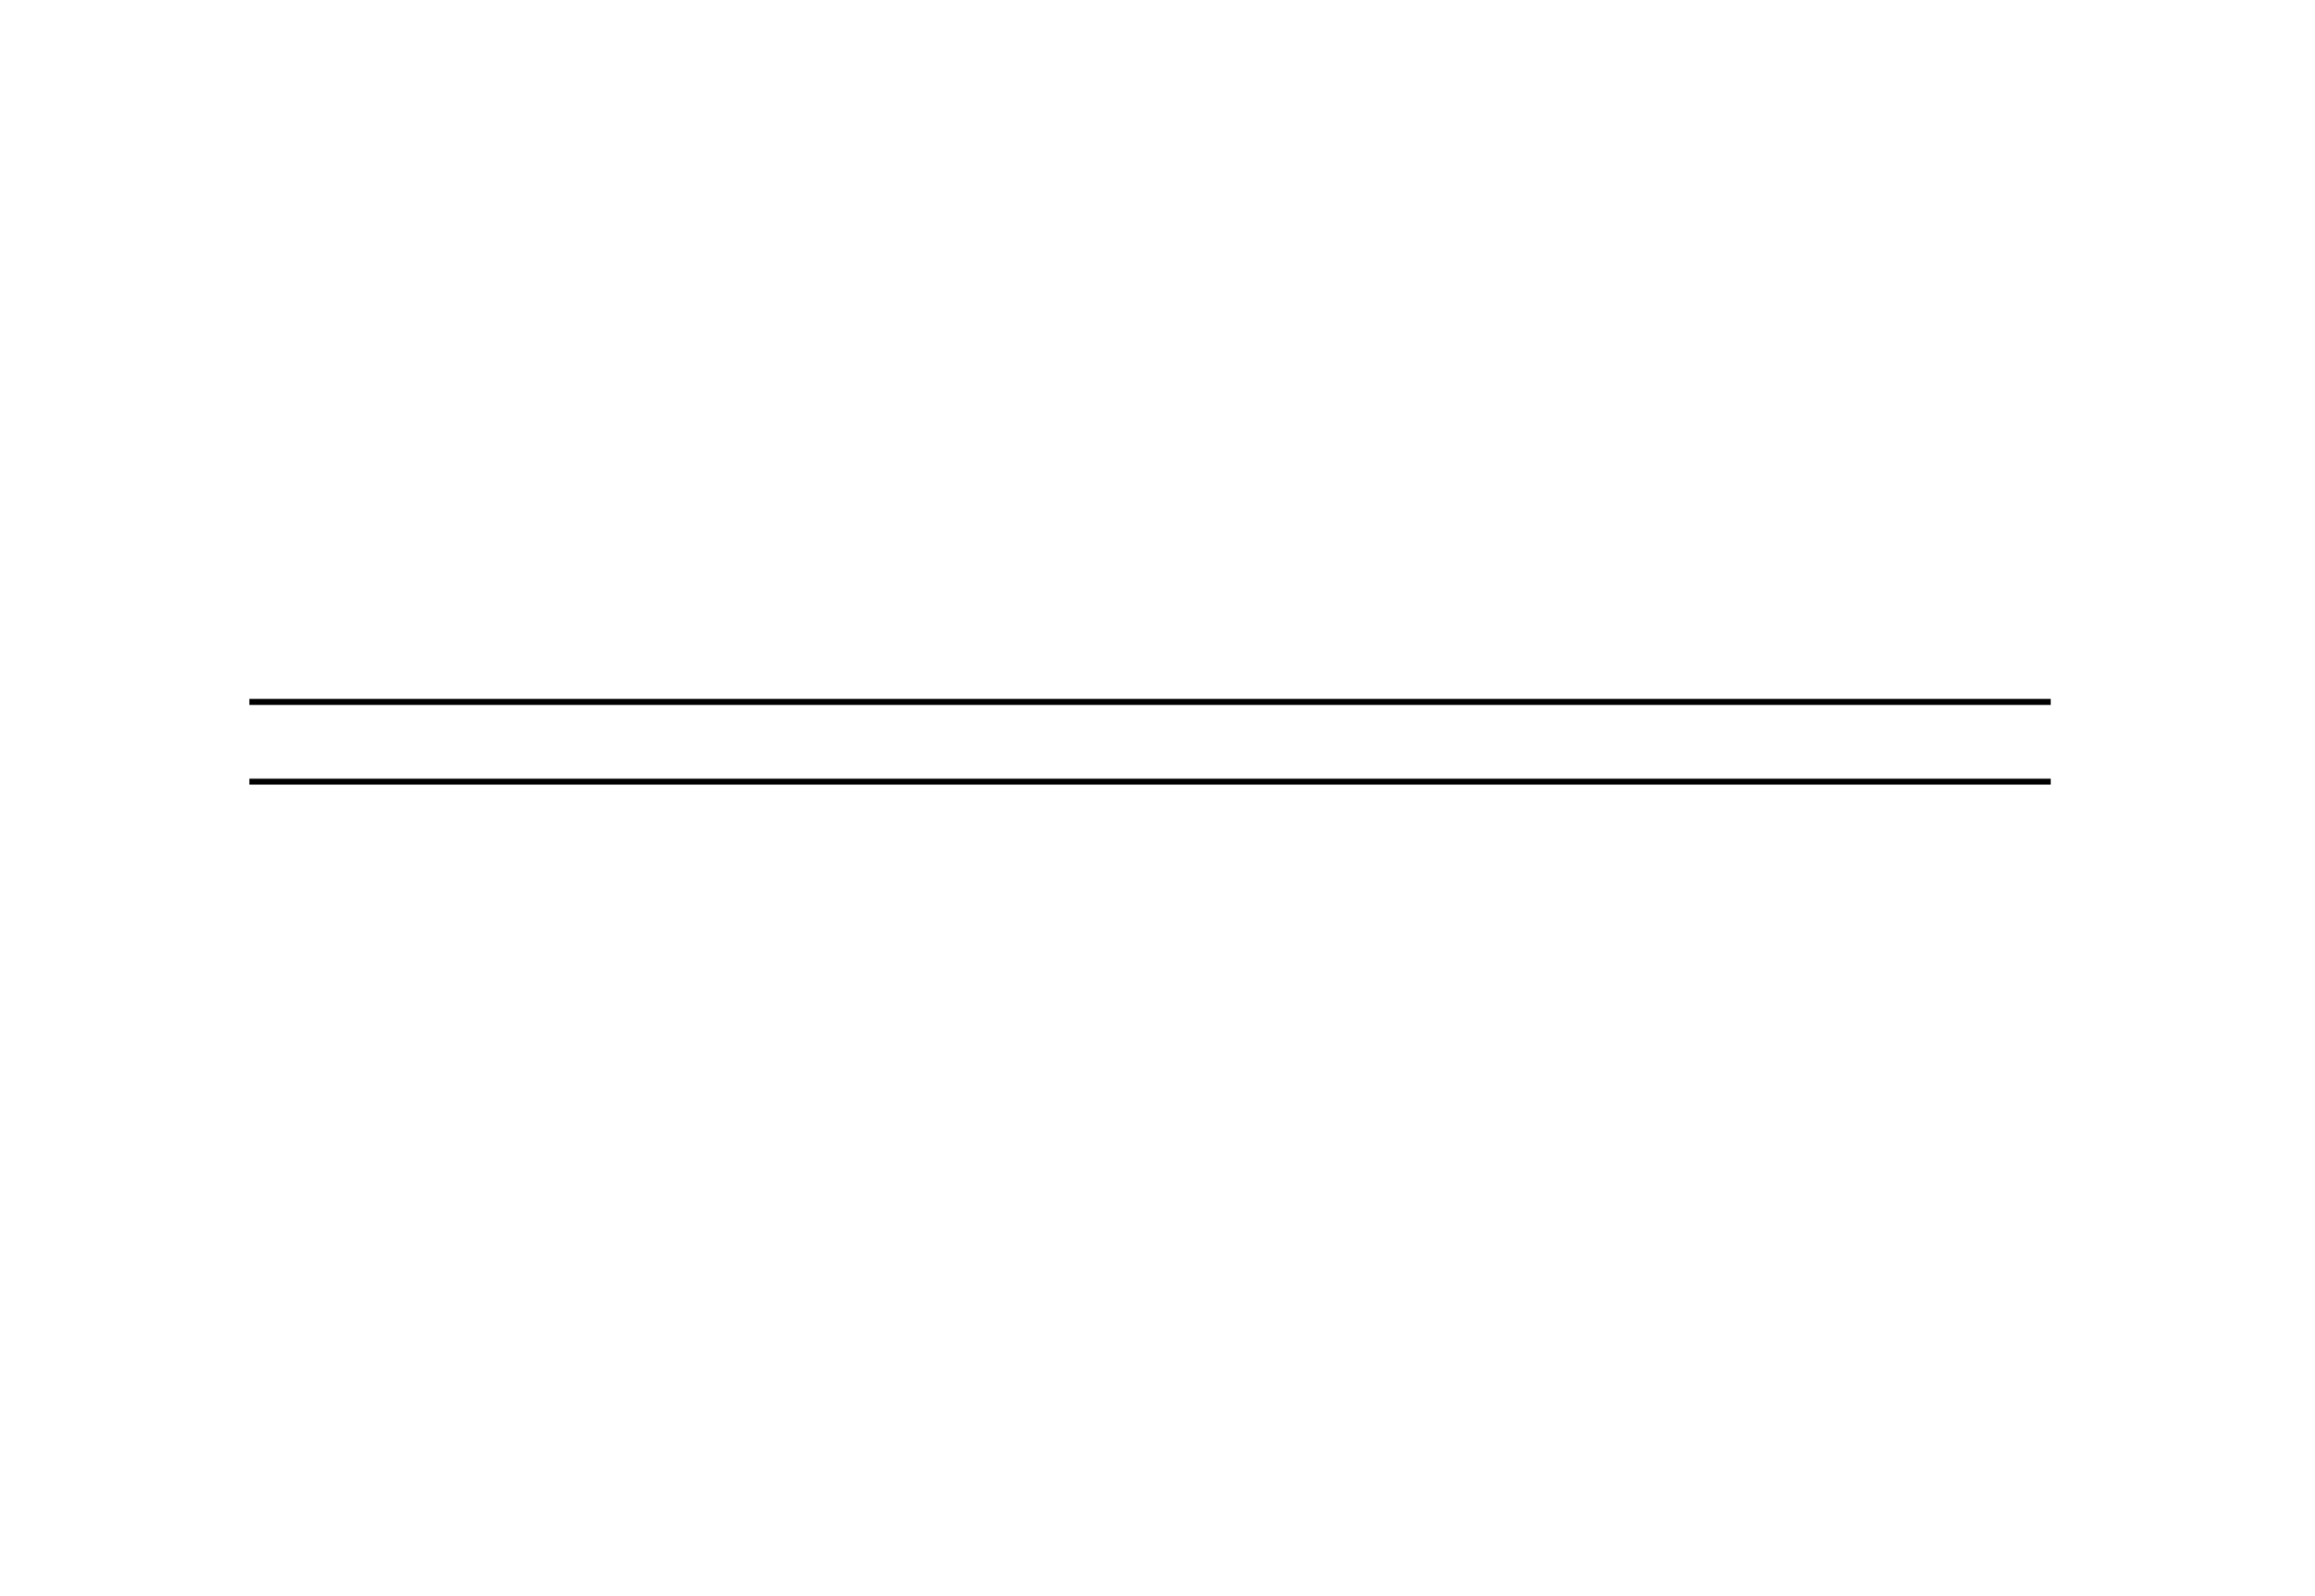
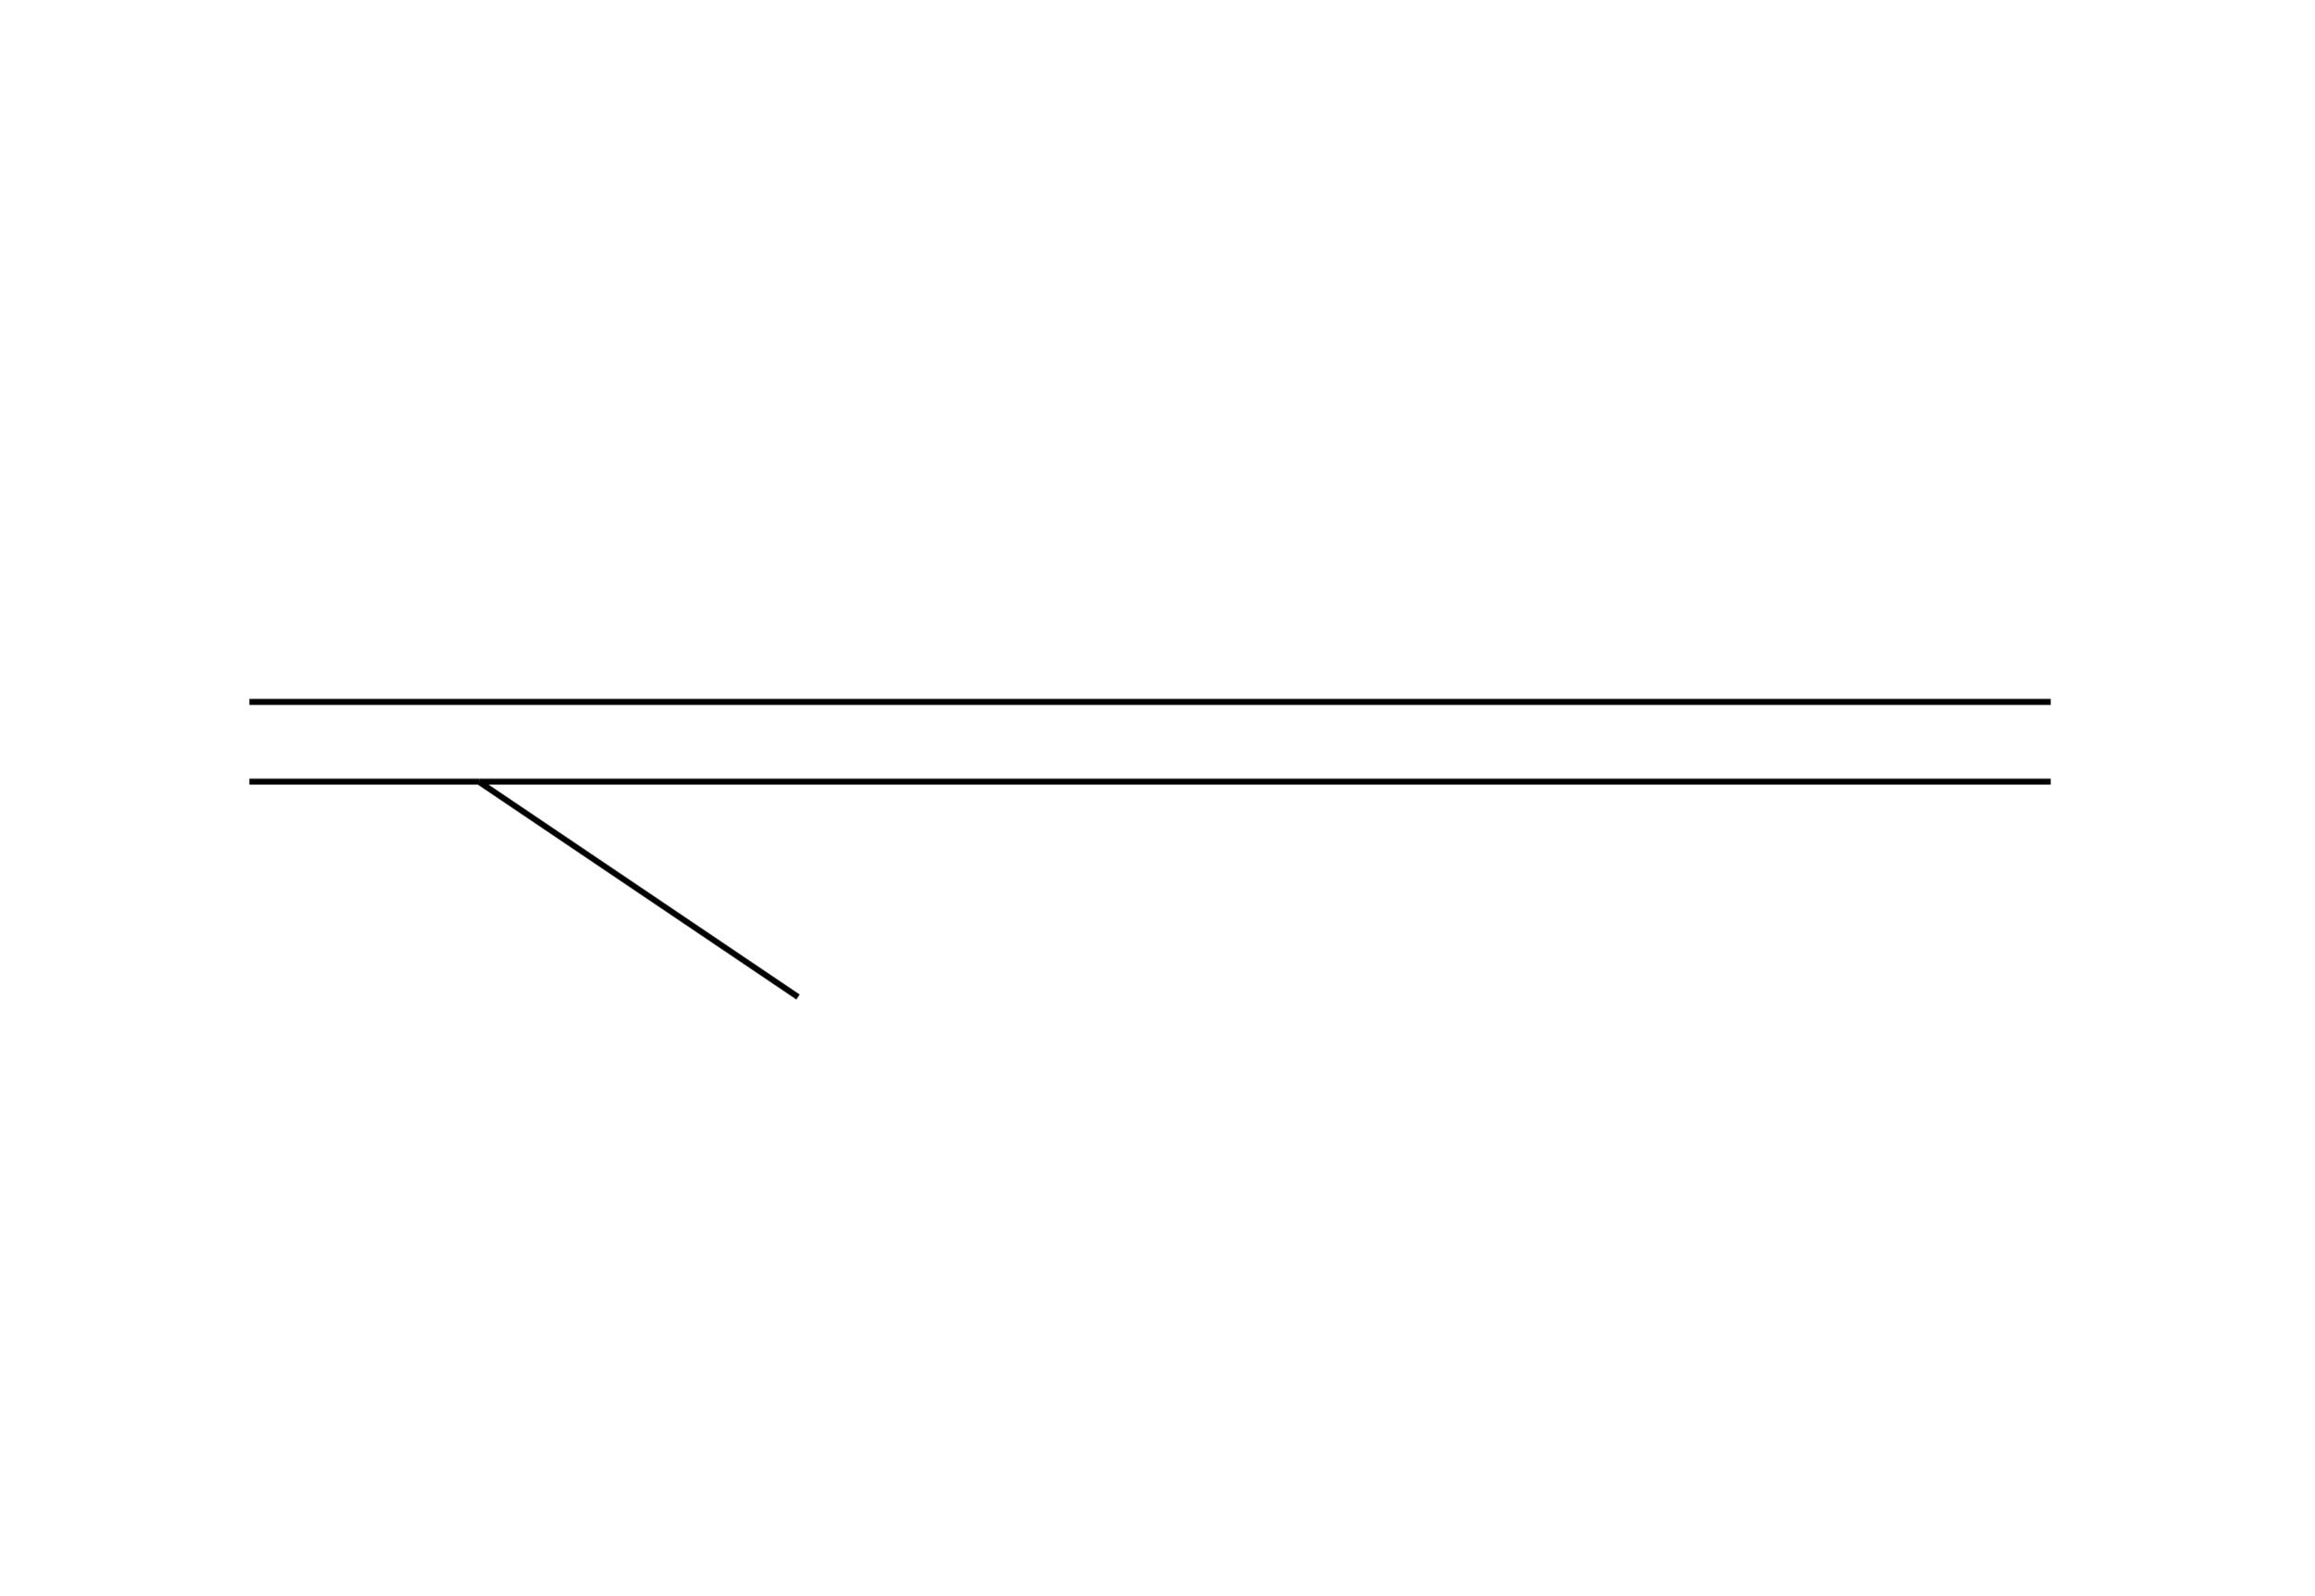
<svg xmlns="http://www.w3.org/2000/svg" width="580" height="400">
  <g>
    <rect fill="#fff" id="canvas_background" height="402" width="582" y="-1" x="-1" />
    <g display="none" overflow="visible" y="0" x="0" height="100%" width="100%" id="canvasGrid">
      <rect fill="url(#gridpattern)" stroke-width="0" y="0" x="0" height="100%" width="100%" />
    </g>
  </g>
  <g>
    <line stroke-linecap="undefined" stroke-linejoin="undefined" id="svg_1" y2="176" x2="514" y1="176" x1="62.5" stroke-width="1.5" stroke="#000" fill="none" />
-     <line stroke-linecap="undefined" stroke-linejoin="undefined" id="svg_2" y2="196" x2="514" y1="196" x1="62.5" stroke-width="1.5" stroke="#000" fill="none" />
+     <line stroke-linecap="undefined" stroke-linejoin="undefined" id="svg_2" y2="196" x2="120" y1="196" x1="62.5" stroke-width="1.5" stroke="#000" fill="none" />
+     <line stroke-linecap="undefined" stroke-linejoin="undefined" id="svg_3" y2="196" x2="514" y1="196" x1="120" stroke-width="1.5" stroke="#000" fill="none" />
+     <line stroke-linecap="undefined" stroke-linejoin="undefined" id="svg_4" y2="250" x2="200" y1="196" x1="120" stroke-width="1.5" stroke="#000" fill="none" />
  </g>
</svg>
